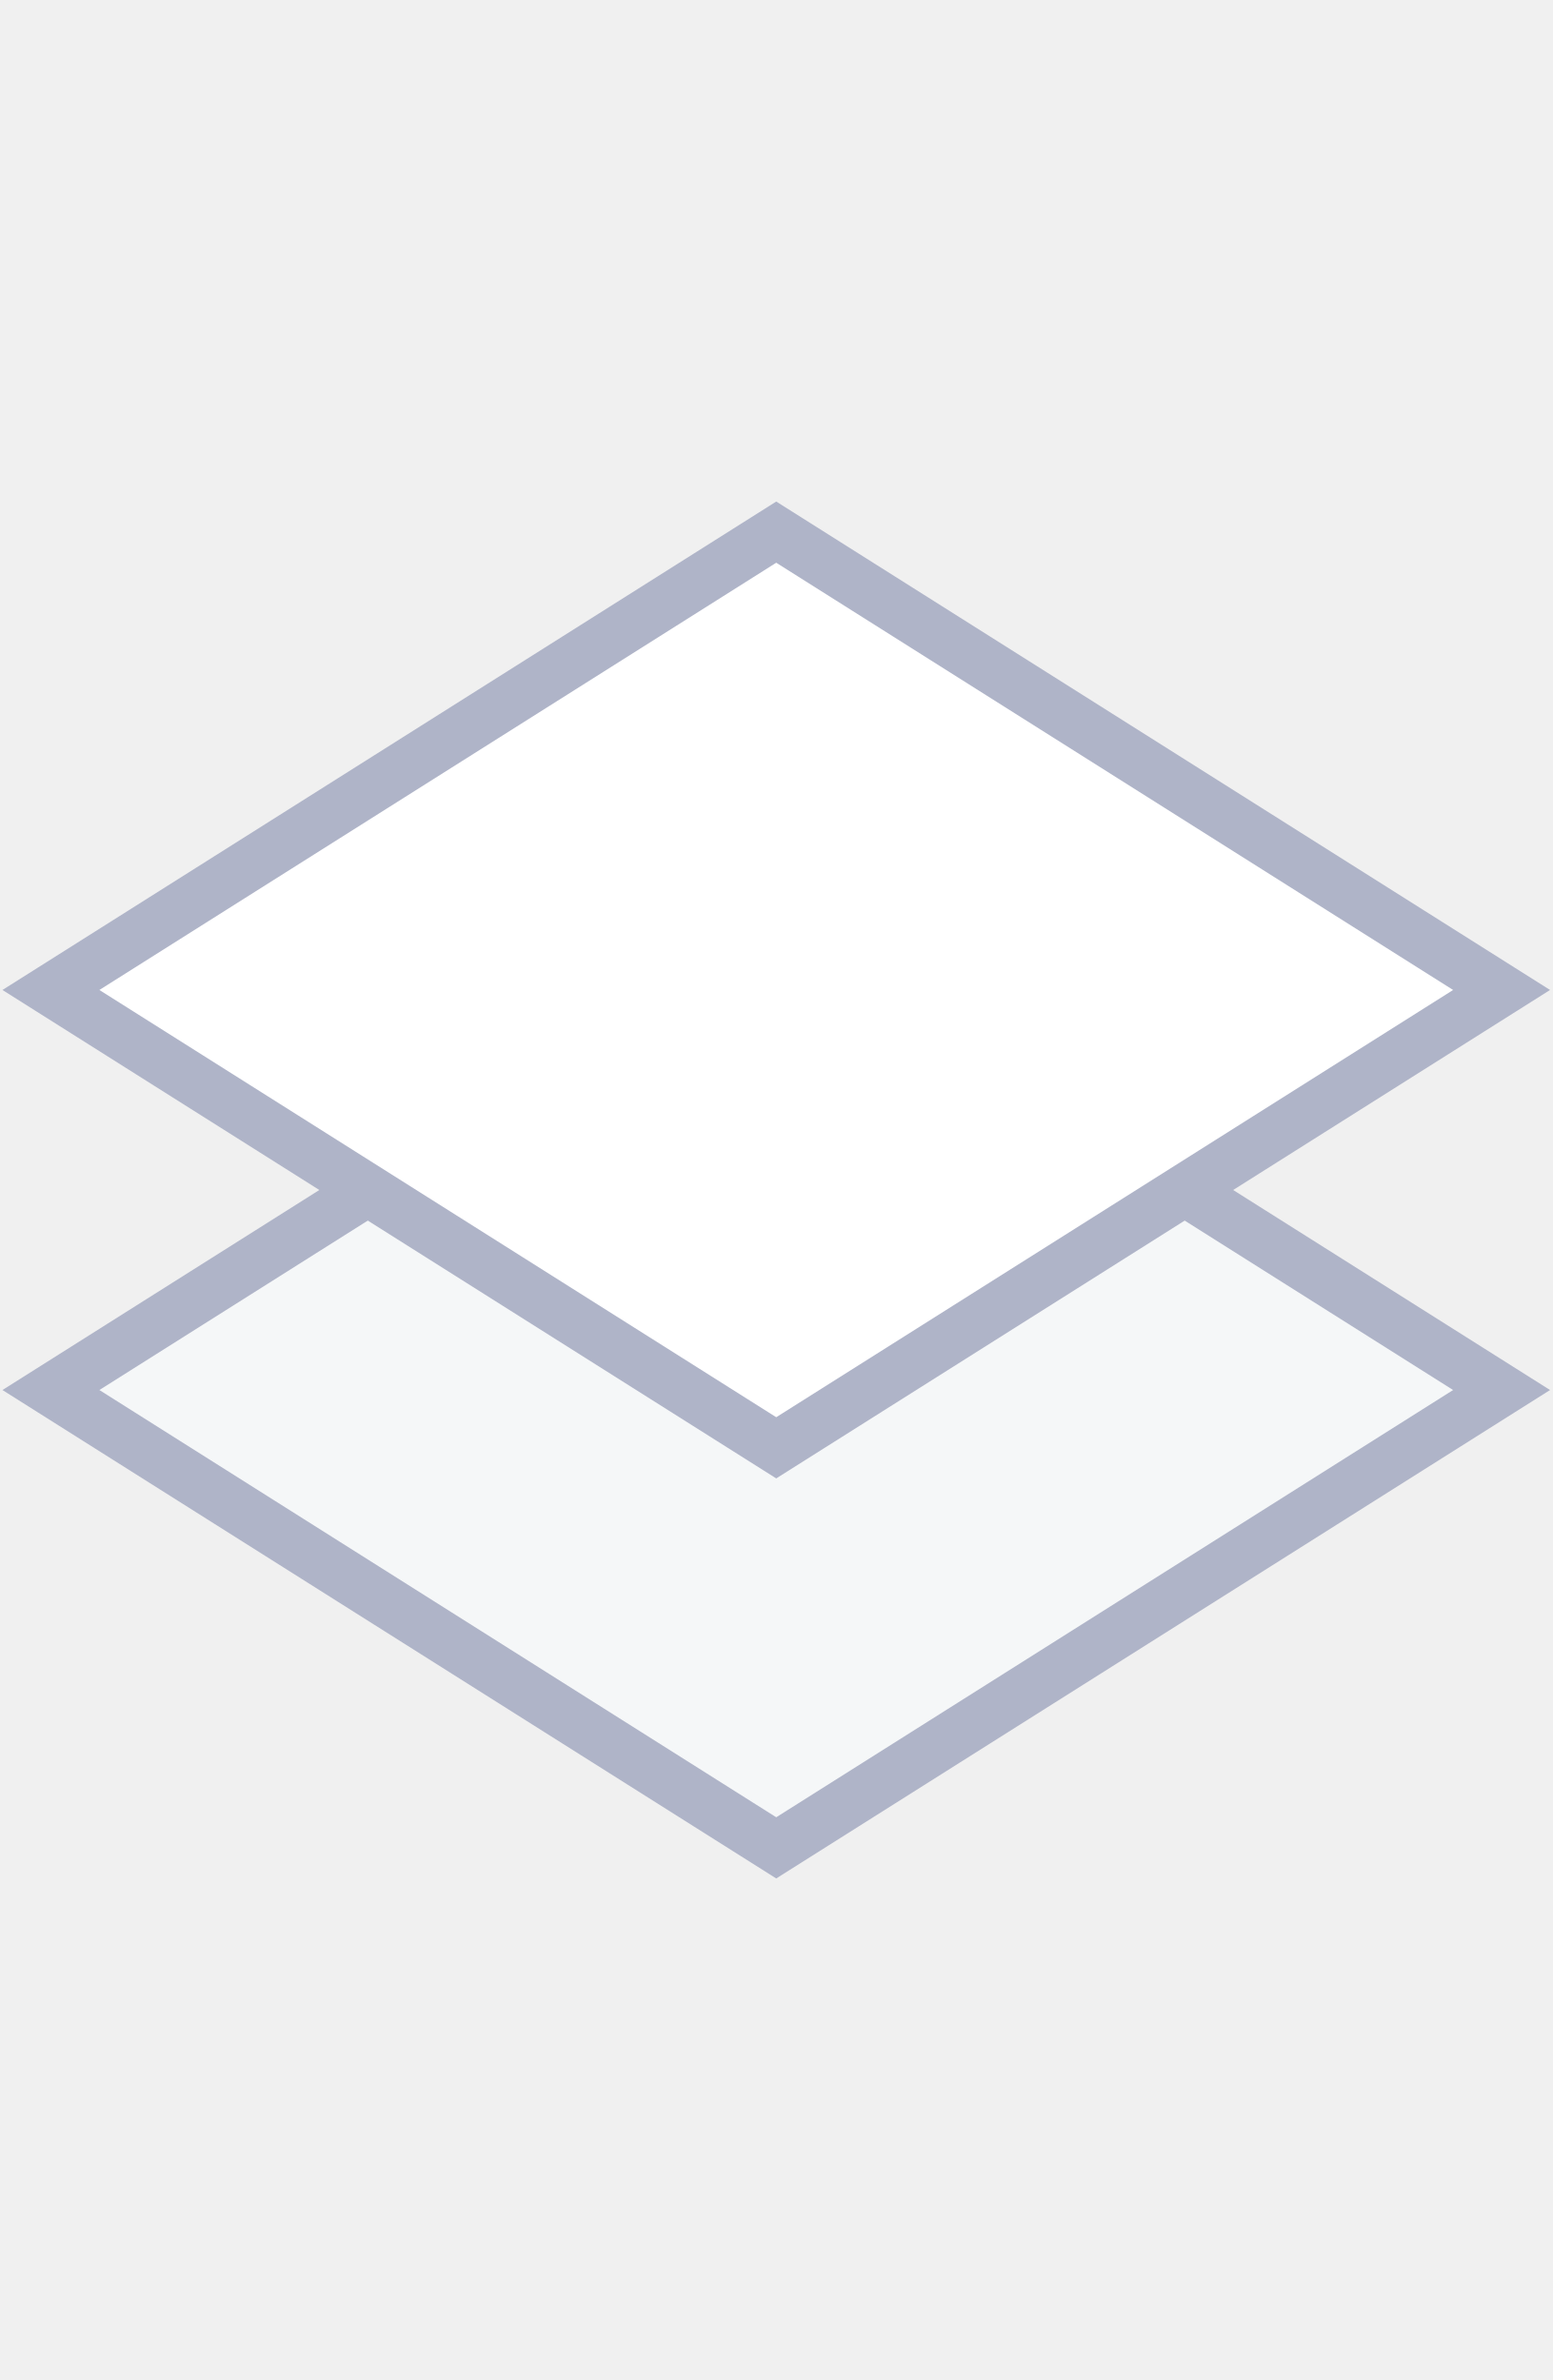
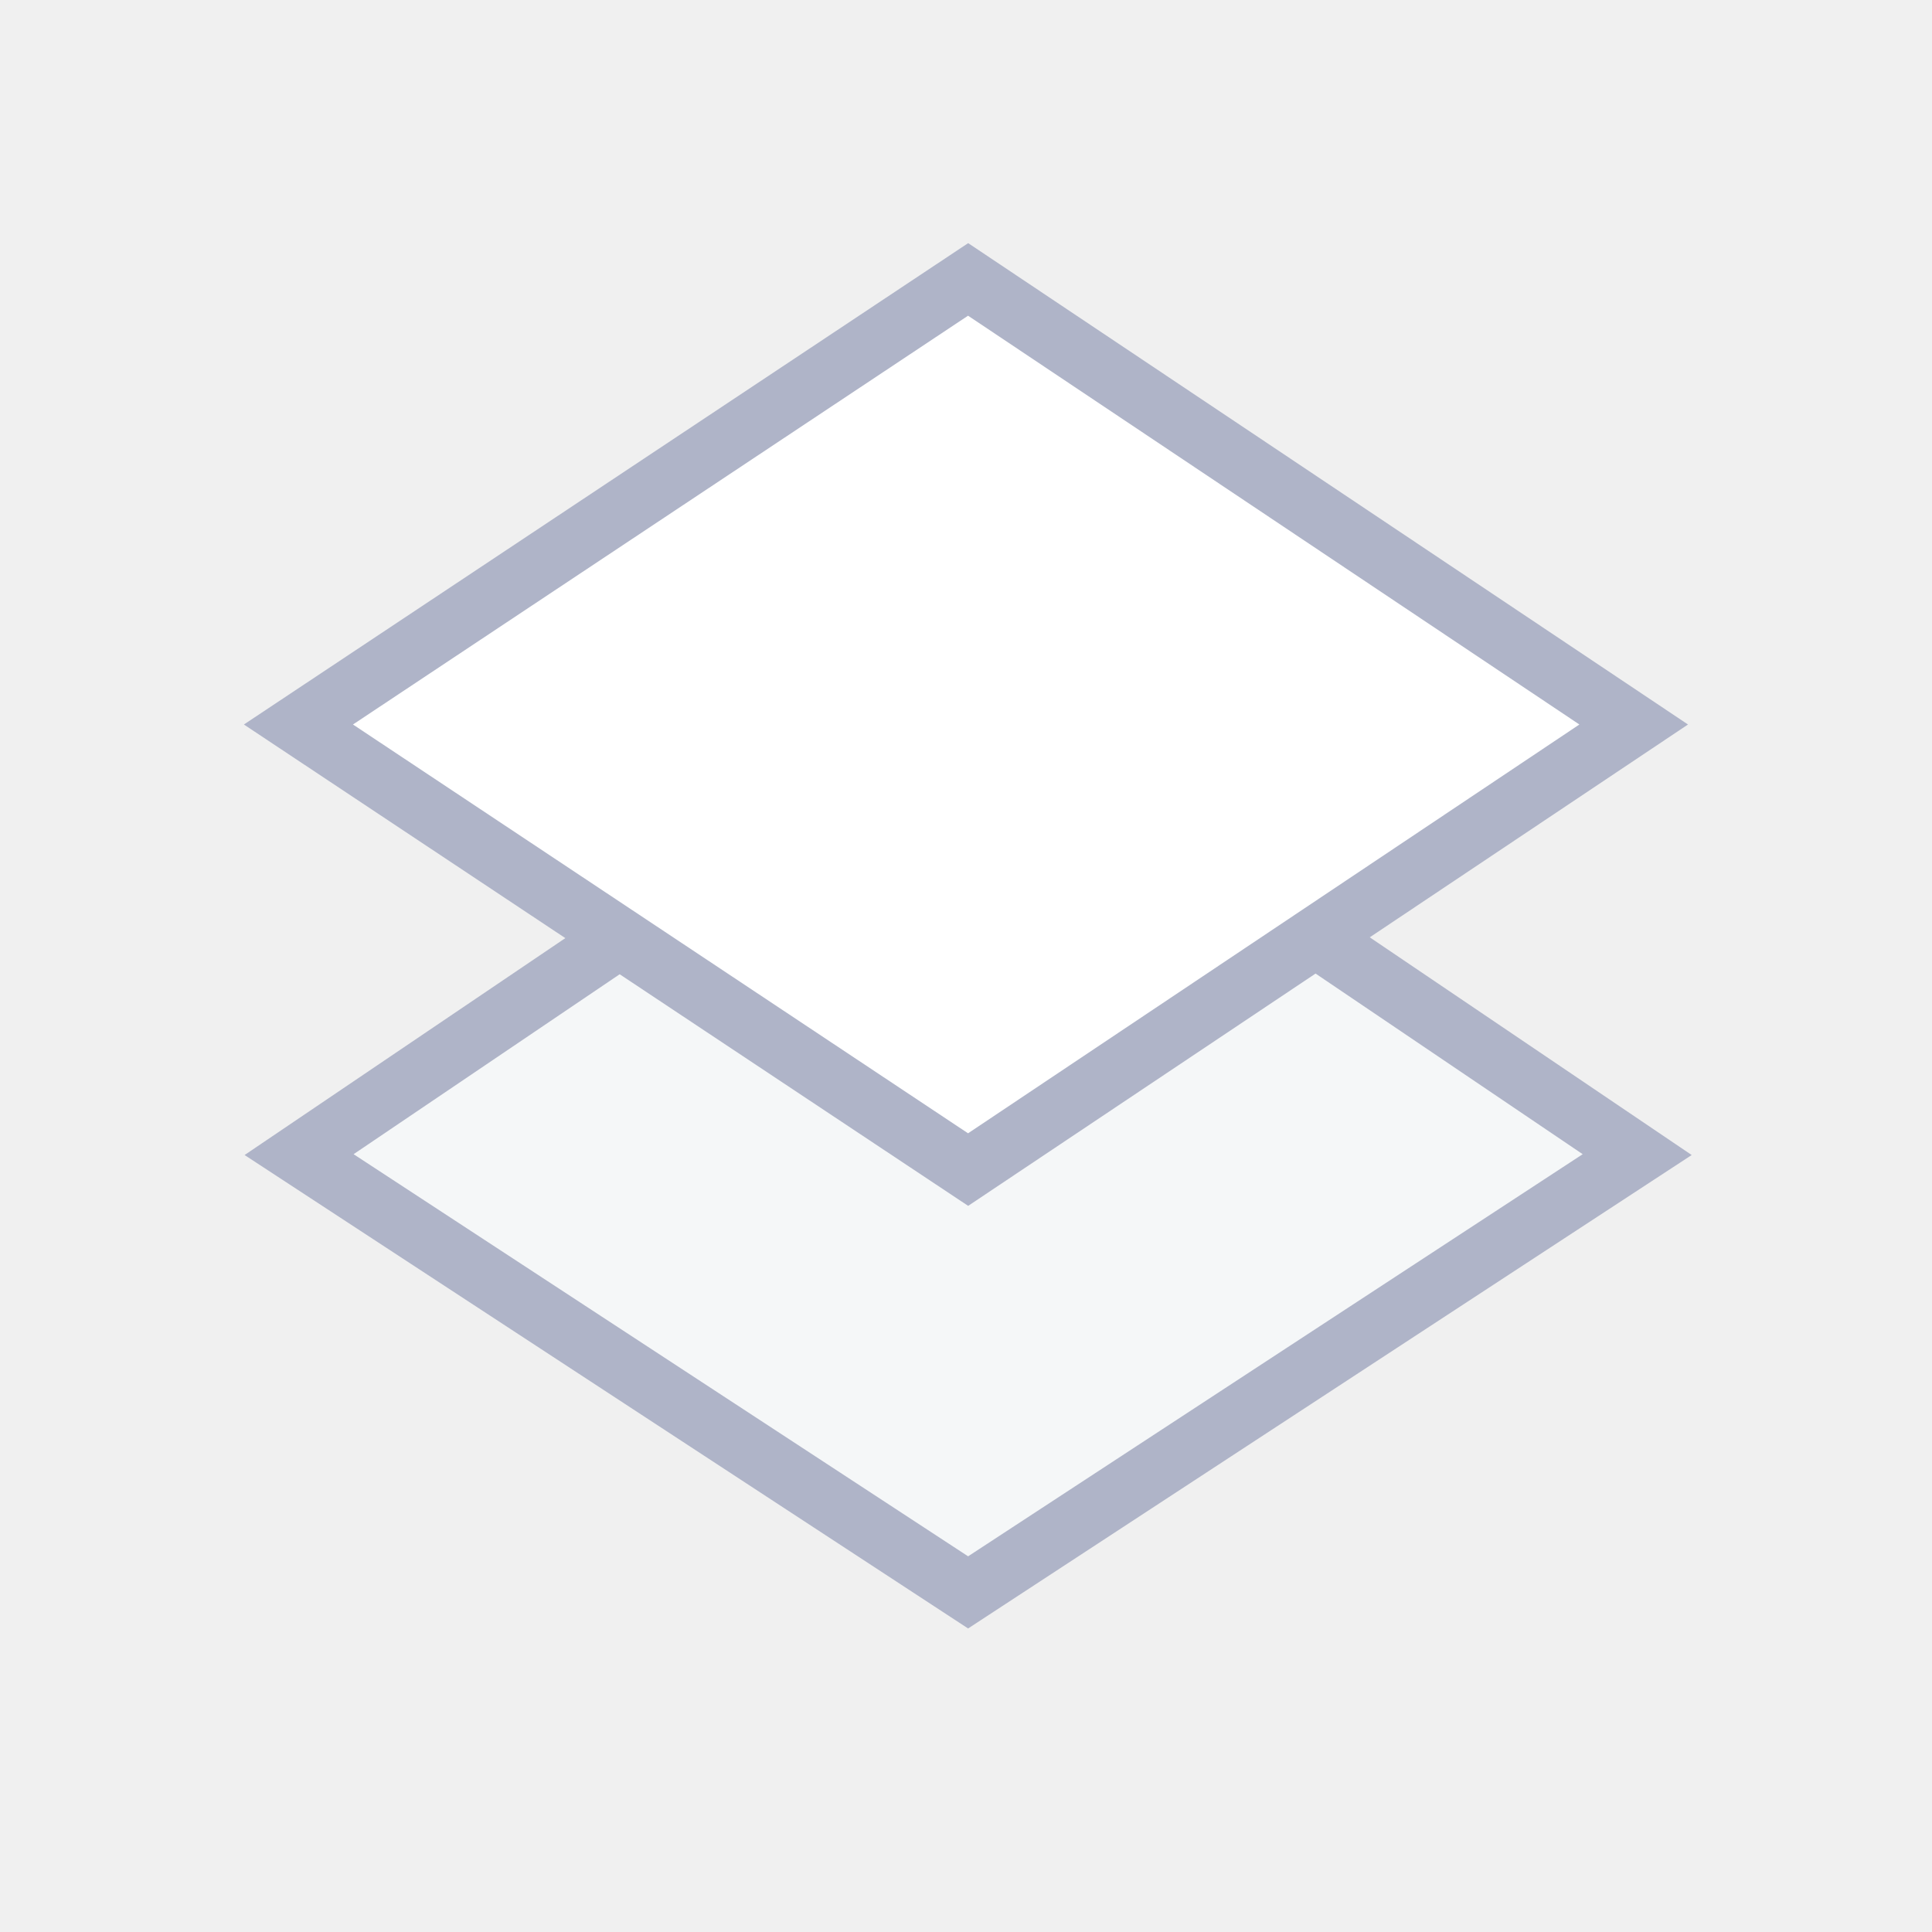
- <svg xmlns="http://www.w3.org/2000/svg" width="30" height="46" viewBox="0 0 30 46" fill="none">
-   <path d="M15 35.715L0.984 26.866L15 18.017L29.017 26.866L15 35.715Z" fill="#F5F7F8" stroke="#AFB4C8" />
-   <path d="M15 27.983L0.984 19.134L15 10.285L29.017 19.134L15 27.983Z" fill="white" stroke="#AFB4C8" />
+ <svg xmlns="http://www.w3.org/2000/svg" width="32" height="32" viewBox="0 0 32 32" fill="none">
+   <g clip-path="url(#clip0)">
+     <path d="M16.035 26.375L4.954 19.124L16.035 11.63L27.117 19.124L16.035 26.375Z" fill="#F5F7F8" stroke="#AFB4C8" />
+     <path d="M16.035 19.372L4.943 12L16.035 4.628L27.059 12L16.035 19.372Z" fill="white" stroke="#AFB4C8" />
+   </g>
+   <defs>
+     <clipPath id="clip0">
+       <rect width="32" height="32" fill="white" />
+     </clipPath>
+   </defs>
</svg>
